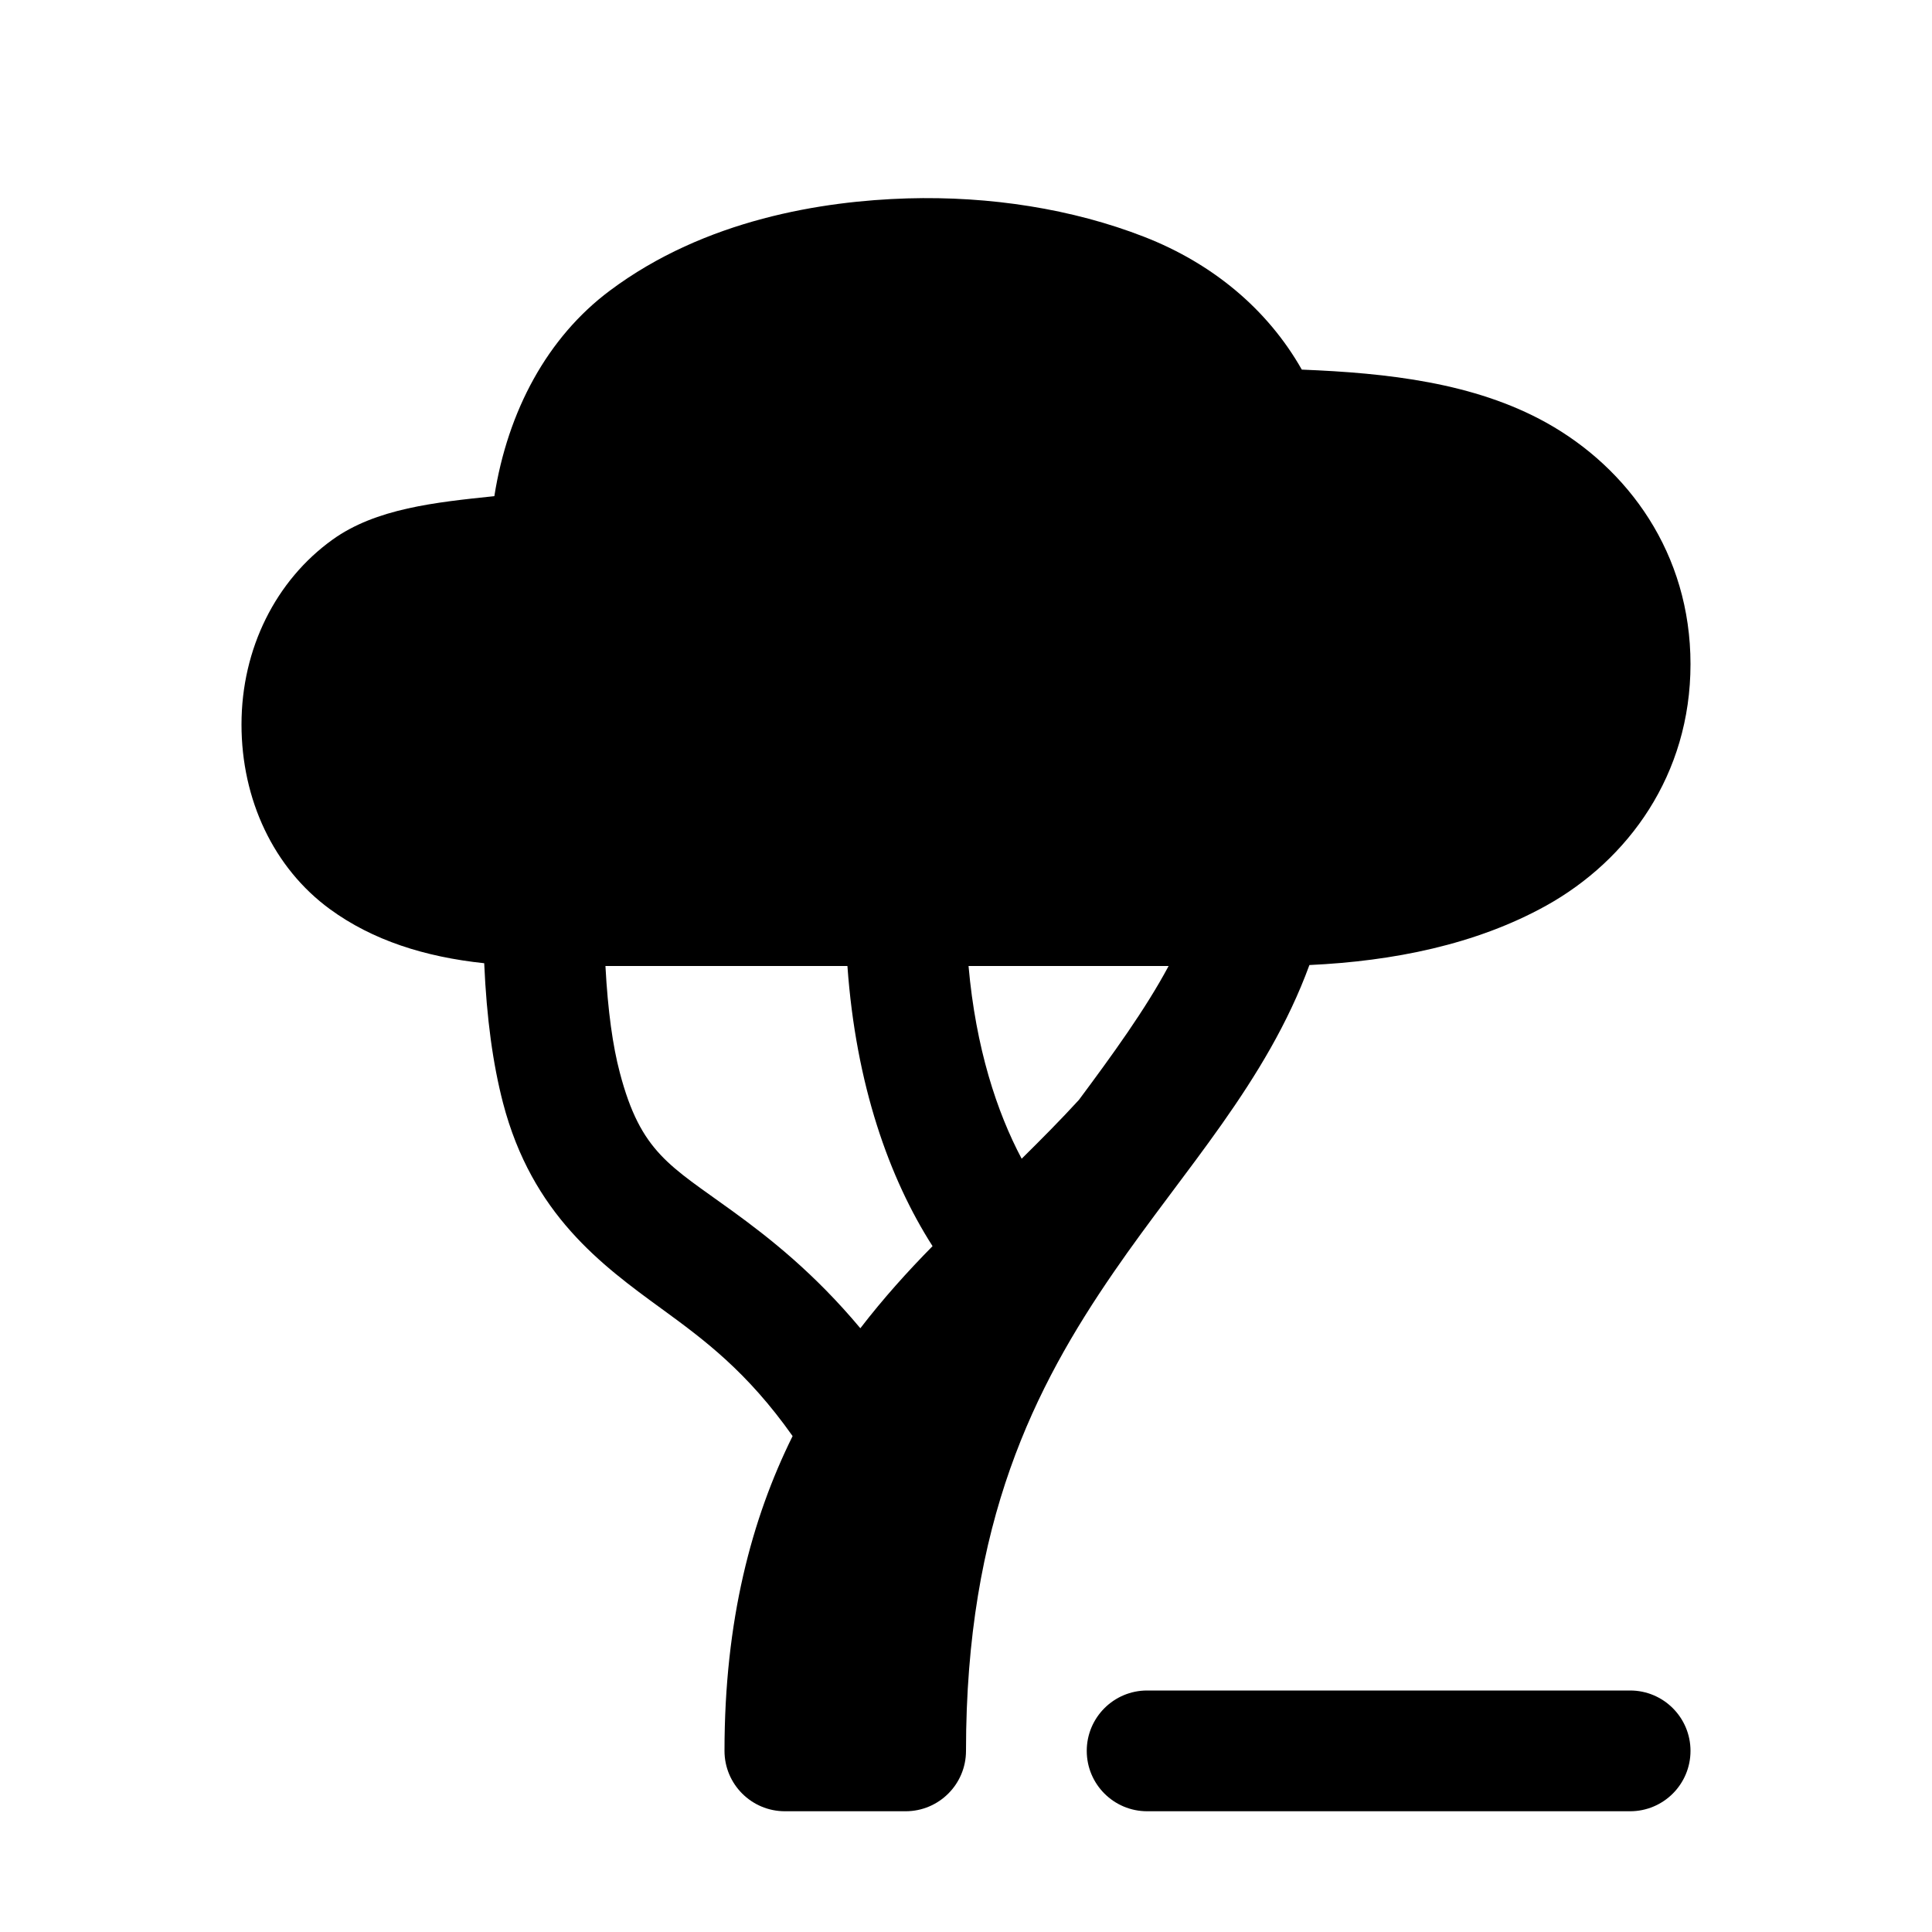
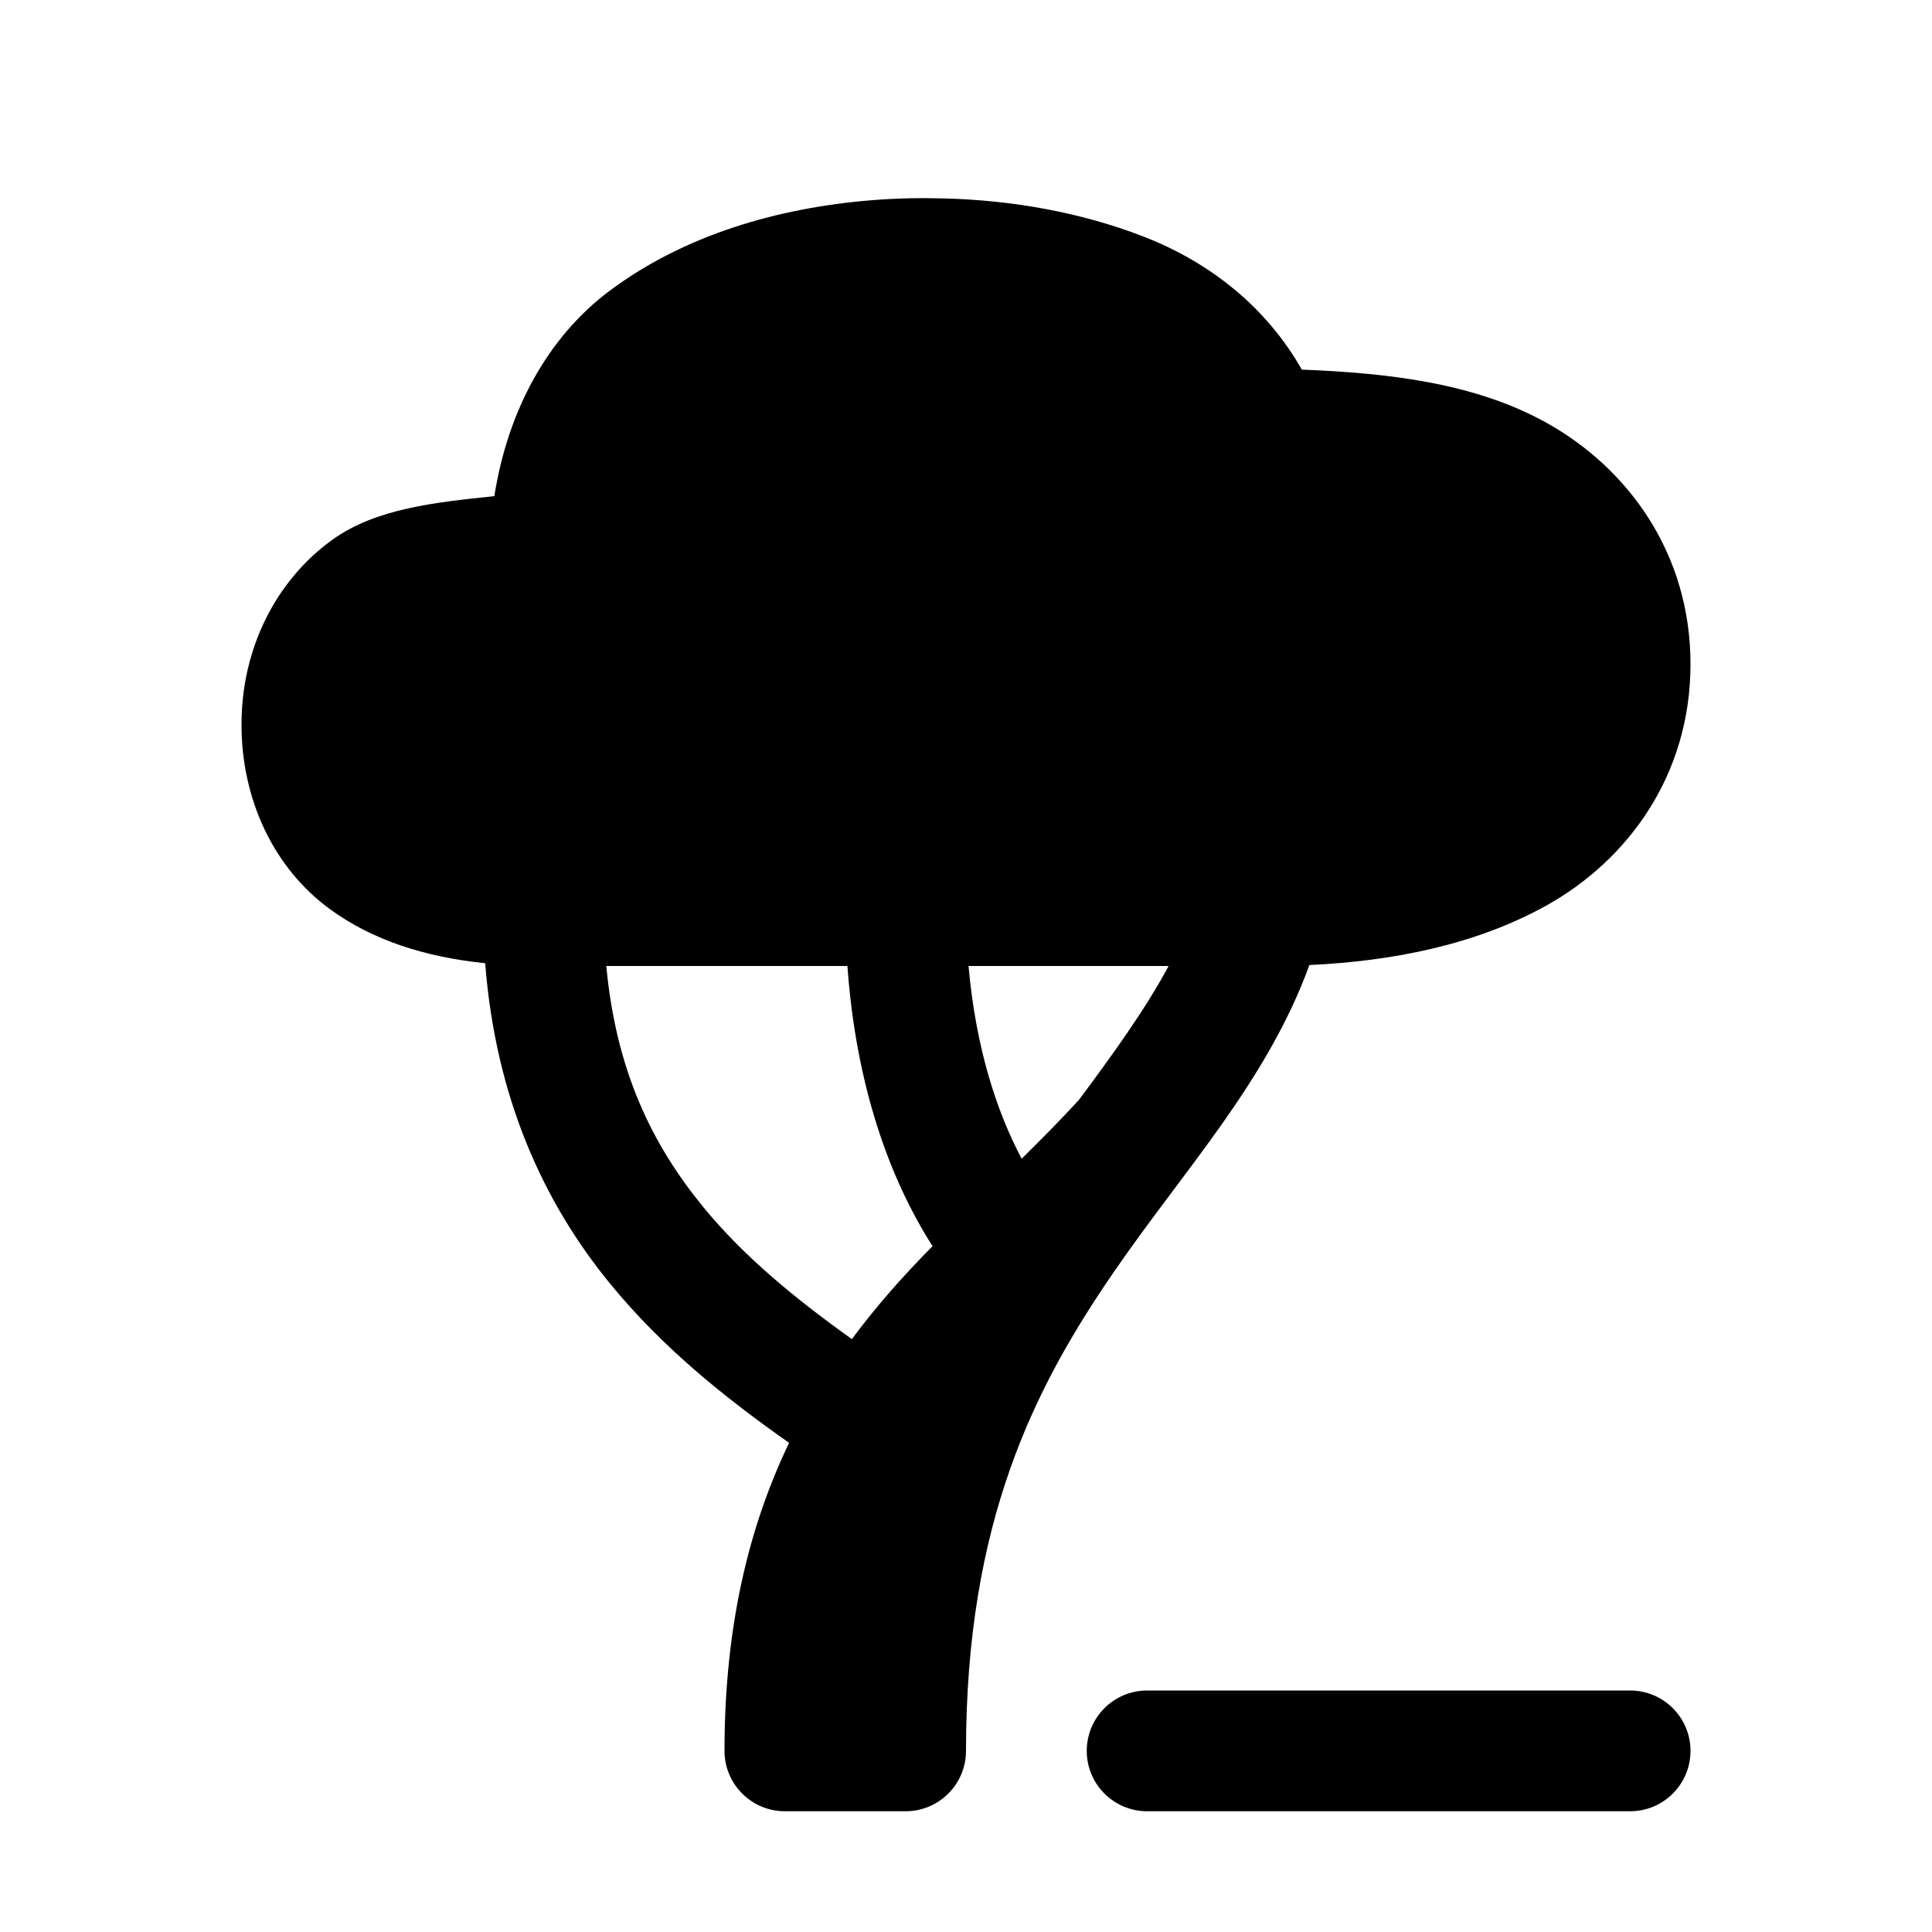
<svg xmlns="http://www.w3.org/2000/svg" width="16" height="16">
-   <path d="M 7.514,1.643 C 6.817,1.664 5.839,1.816 5.049,2.408 C 4.533,2.794 4.205,3.403 4.094,4.109 C 3.604,4.16 3.113,4.211 2.754,4.469 C 2.286,4.805 2.0,5.369 2.0,6.0 C 2.0,6.623 2.267,7.189 2.732,7.529 C 3.085,7.787 3.518,7.925 4.01,7.977 C 4.03,8.436 4.082,8.812 4.166,9.135 C 4.407,10.057 4.984,10.478 5.481,10.84 C 5.831,11.095 6.186,11.358 6.564,11.893 C 6.225,12.577 6.0,13.418 6.0,14.5 C 6.0,14.776 6.224,15.0 6.5,15.0 L 7.5,15.0 C 7.776,15.0 8.0,14.776 8.0,14.5 C 8.0,12.604 8.567,11.489 9.225,10.533 C 9.807,9.686 10.49,8.96 10.844,7.992 C 11.536,7.96 12.223,7.823 12.805,7.5 C 13.483,7.123 14.0,6.417 14.0,5.5 C 14.0,4.583 13.483,3.877 12.805,3.5 C 12.209,3.169 11.49,3.089 10.781,3.061 C 10.497,2.56 10.04,2.181 9.475,1.961 C 8.882,1.73 8.199,1.623 7.514,1.643 L 7.514,1.643 M 5.014,8.0 L 7.018,8.0 C 7.088,8.984 7.364,9.759 7.723,10.32 C 7.517,10.529 7.315,10.753 7.125,11.0 C 6.742,10.542 6.372,10.252 6.068,10.031 C 5.548,9.653 5.307,9.547 5.133,8.883 C 5.075,8.664 5.034,8.375 5.014,8.0 M 8.021,8.0 L 9.678,8.0 C 9.486,8.359 9.211,8.738 8.935,9.109 C 8.783,9.275 8.624,9.435 8.461,9.596 C 8.256,9.21 8.081,8.68 8.021,8.0 L 8.021,8.0" fill="#000" />
+   <path d="M 7.809,1.643 C 7.614,1.638 7.416,1.642 7.221,1.658 C 6.438,1.721 5.664,1.948 5.049,2.408 C 4.533,2.794 4.205,3.403 4.094,4.109 C 3.604,4.16 3.113,4.211 2.754,4.469 C 2.286,4.805 2.0,5.369 2.0,6.0 C 2.0,6.623 2.267,7.189 2.732,7.529 C 3.087,7.788 3.522,7.926 4.018,7.977 C 4.105,9.092 4.501,9.957 5.051,10.629 C 5.487,11.162 6.006,11.577 6.535,11.949 C 6.211,12.623 6.0,13.448 6.0,14.5 C 6.0,14.776 6.224,15.0 6.5,15.0 L 7.5,15.0 C 7.776,15.0 8.0,14.776 8.0,14.5 C 8.0,12.604 8.567,11.489 9.225,10.533 C 9.807,9.686 10.491,8.96 10.844,7.992 C 11.536,7.96 12.223,7.823 12.805,7.5 C 13.483,7.123 14.0,6.417 14.0,5.5 C 14.0,4.583 13.483,3.877 12.805,3.5 C 12.209,3.169 11.49,3.089 10.781,3.061 C 10.497,2.56 10.04,2.181 9.475,1.961 C 8.966,1.763 8.394,1.657 7.809,1.643 L 7.809,1.643 M 5.021,8.0 L 7.018,8.0 C 7.088,8.984 7.364,9.759 7.723,10.32 C 7.492,10.554 7.264,10.807 7.055,11.09 C 6.584,10.754 6.159,10.405 5.824,9.996 C 5.401,9.479 5.103,8.872 5.021,8.0 M 8.021,8.0 L 9.678,8.0 C 9.486,8.358 9.211,8.739 8.935,9.109 C 8.783,9.275 8.624,9.435 8.461,9.596 C 8.256,9.21 8.081,8.68 8.021,8.0 L 8.021,8.0" fill="#000" />
  <path d="M 9.0,14.5 A 0.5,0.5 45.0 0,0 9.5,15.0 L 13.5,15.0 A 0.5,0.5 135.0 0,0 14.0,14.5 A 0.5,0.5 45.0 0,0 13.5,14.0 L 9.5,14.0 A 0.5,0.5 135.0 0,0 9.0,14.5" fill="#000" />
</svg>
